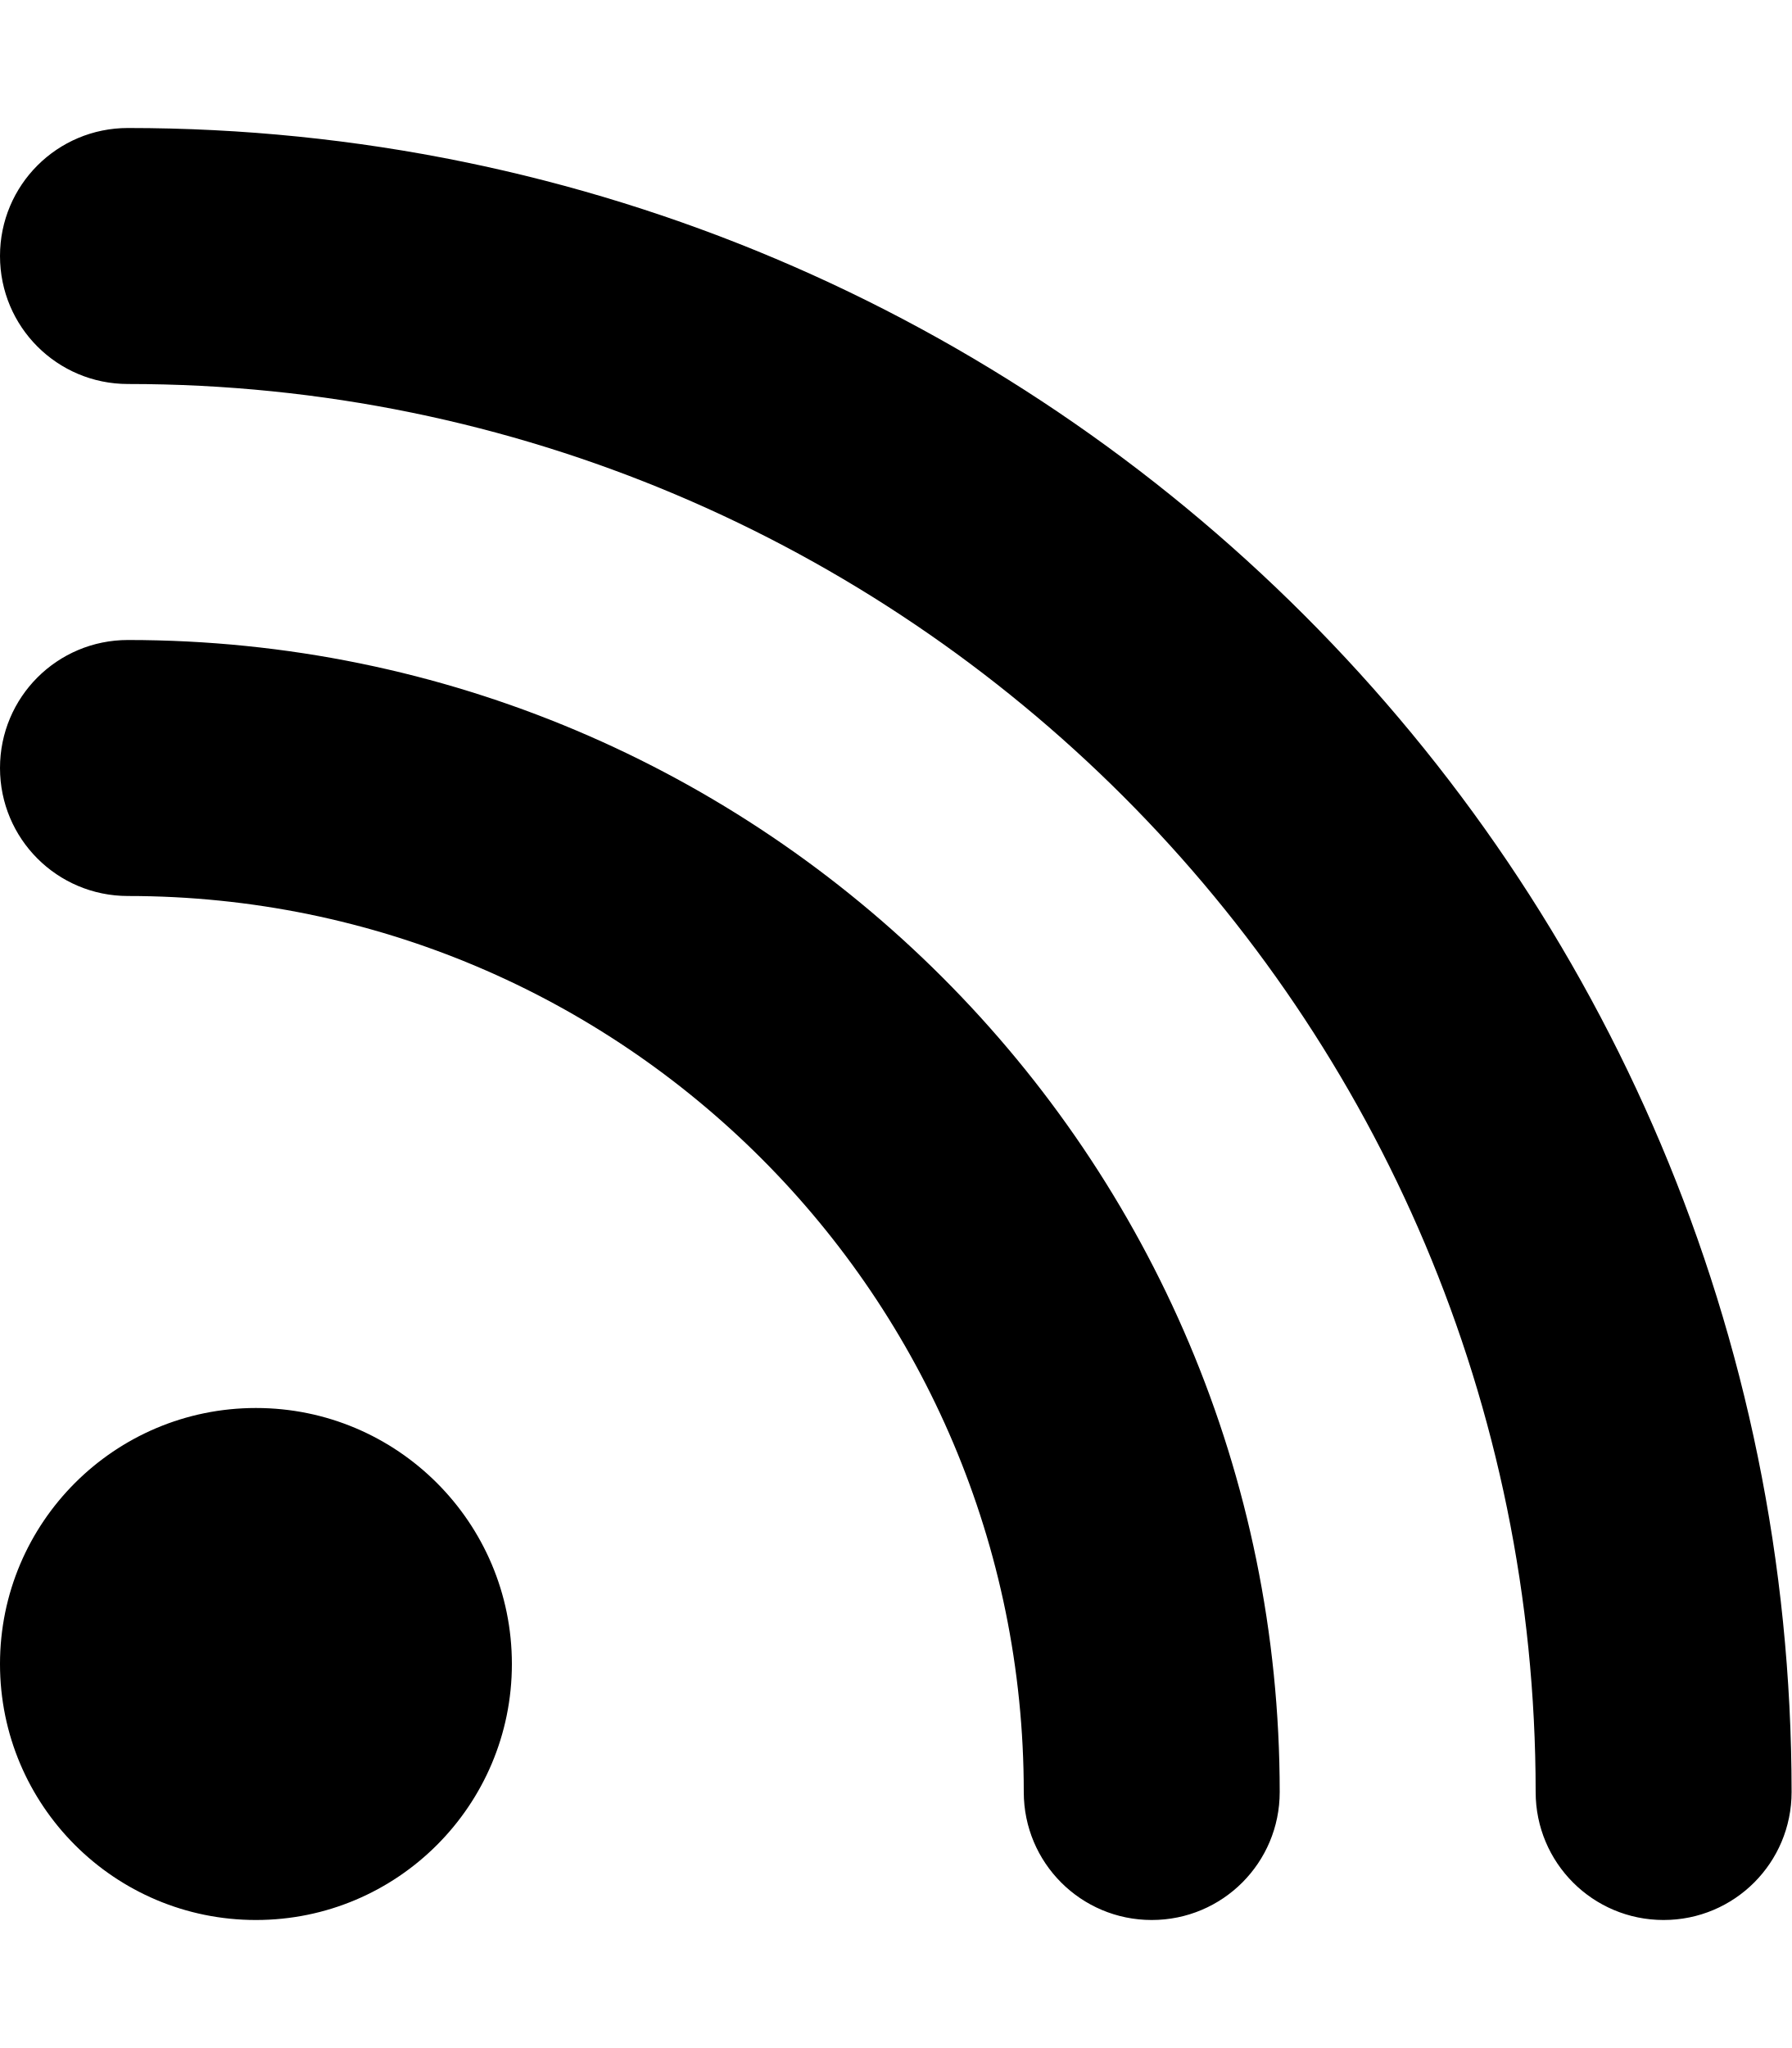
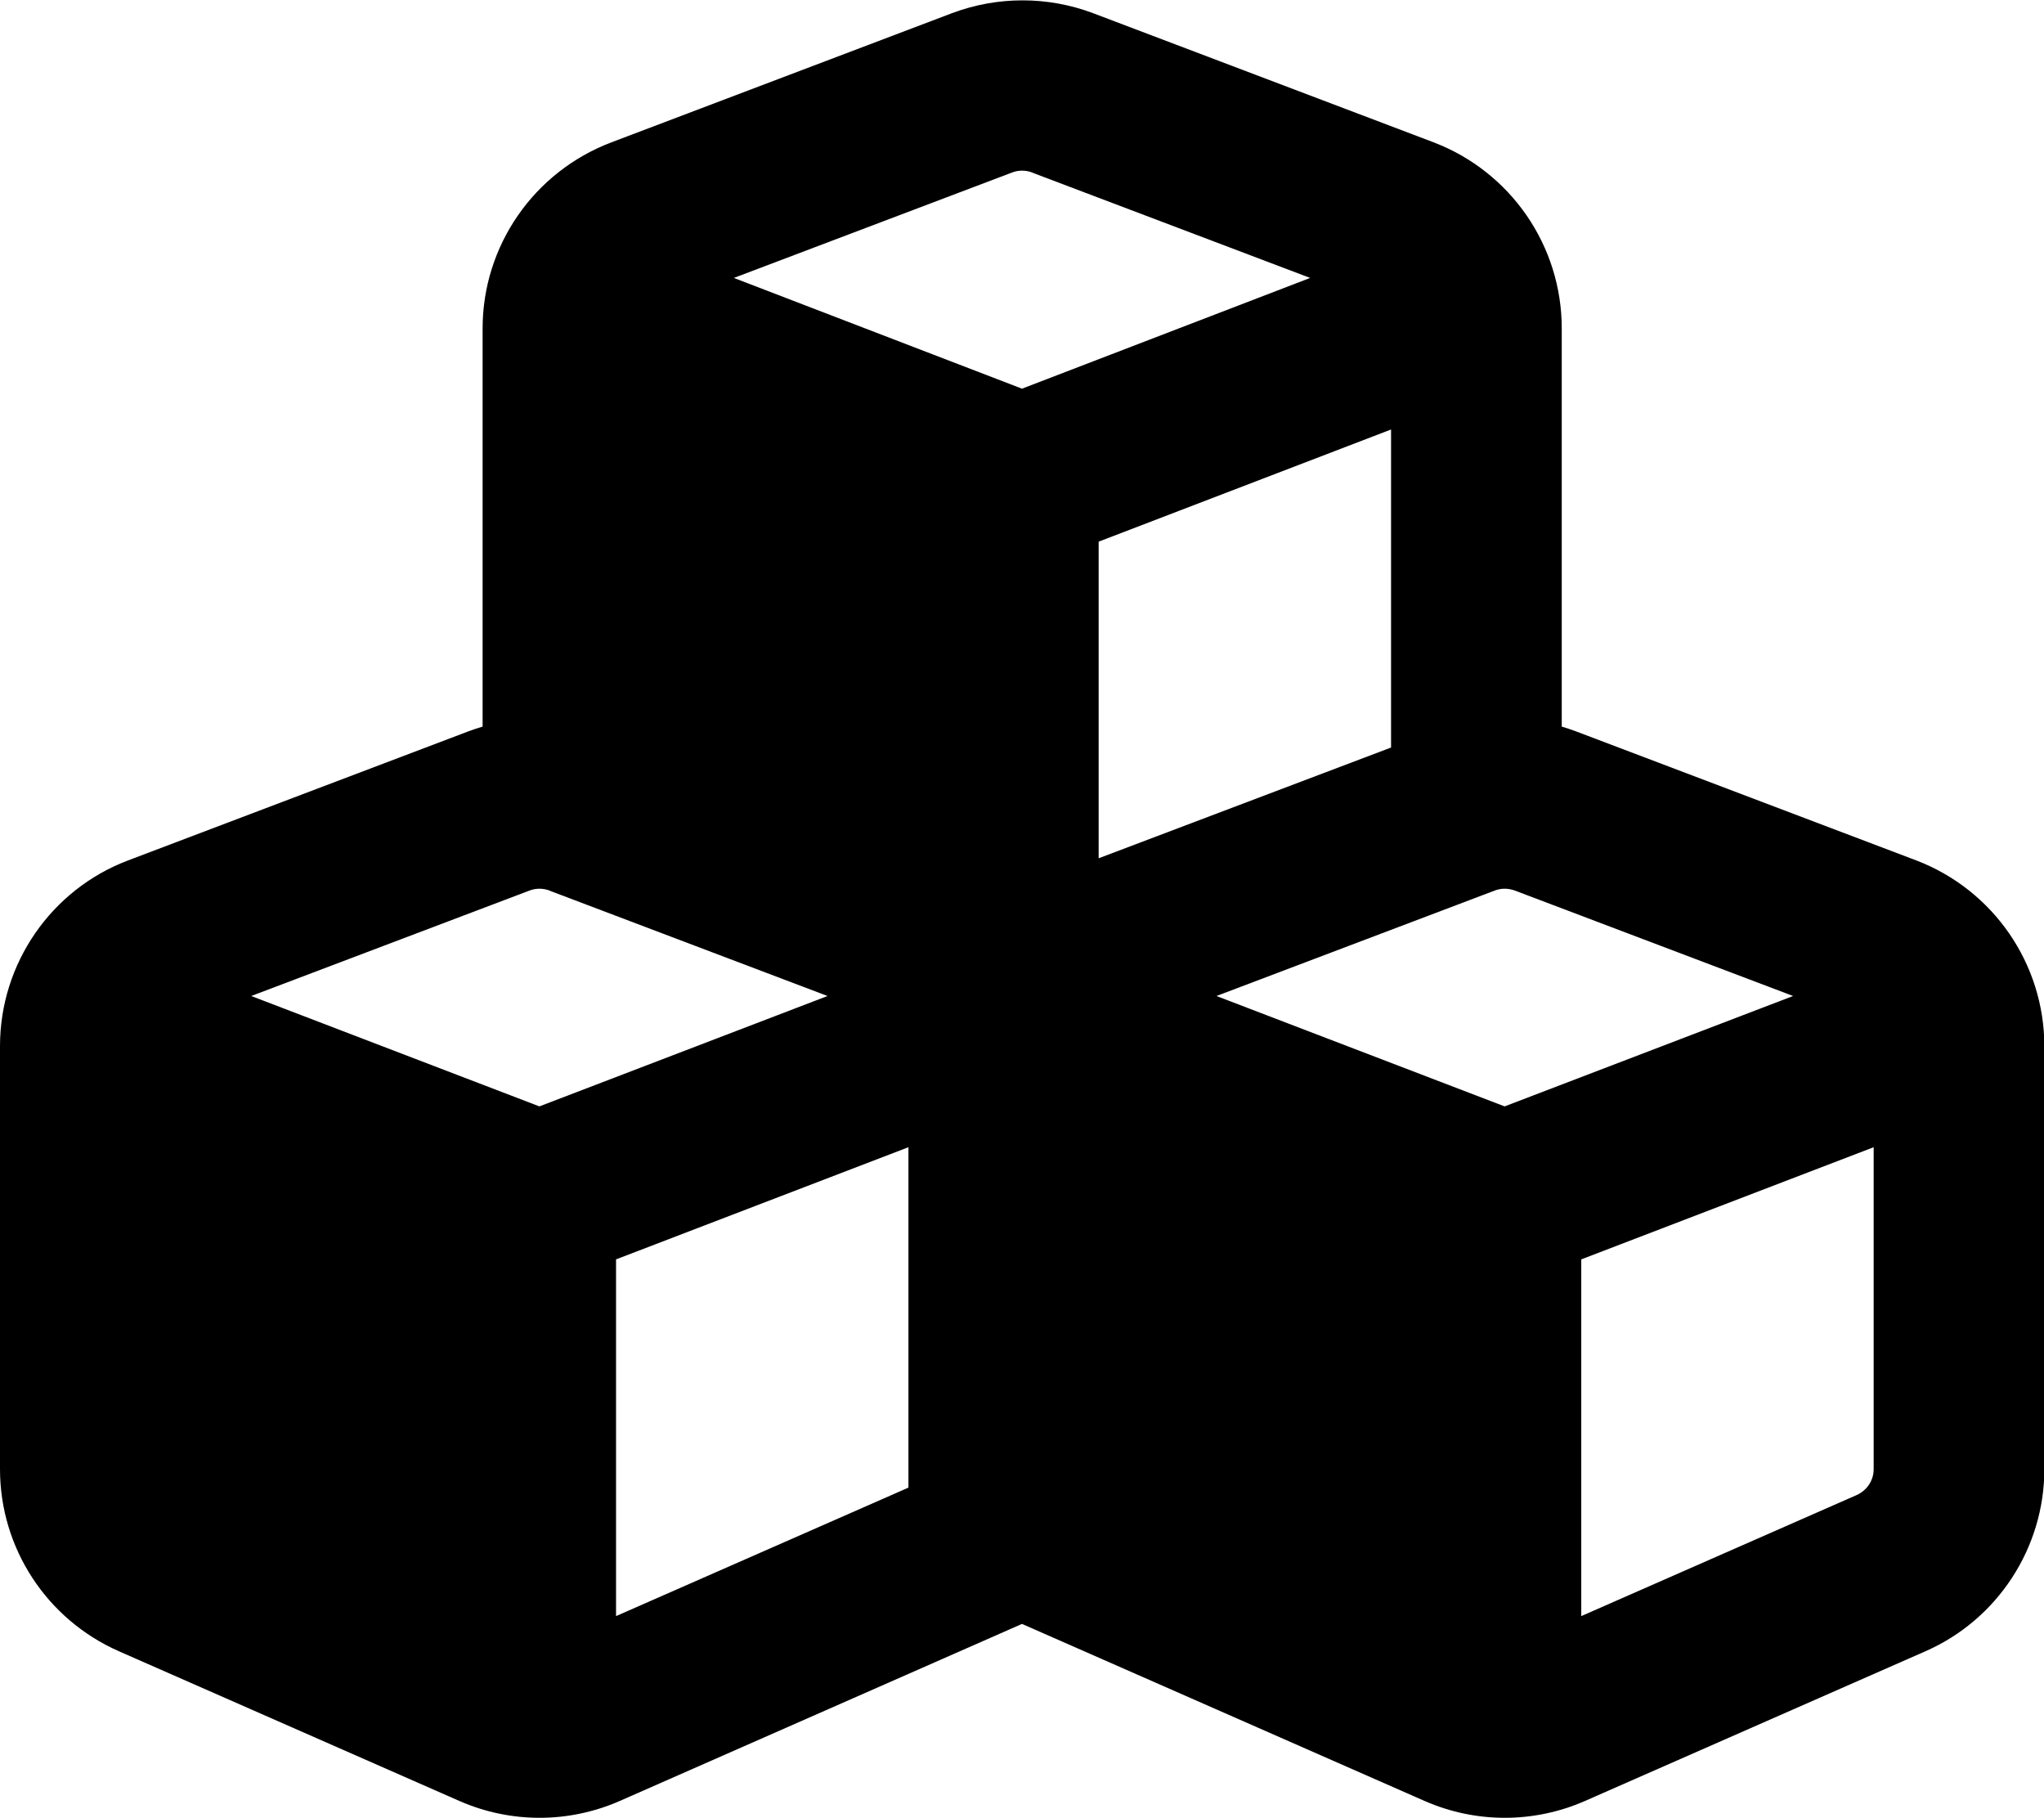
- <svg xmlns="http://www.w3.org/2000/svg" viewBox="0 0 448 512">
-   <path d="M0 64C0 46.3 14.3 32 32 32c229.8 0 416 186.2 416 416c0 17.7-14.3 32-32 32s-32-14.3-32-32C384 253.6 226.4 96 32 96C14.3 96 0 81.7 0 64zM0 416a64 64 0 1 1 128 0A64 64 0 1 1 0 416zM32 160c159.1 0 288 128.9 288 288c0 17.7-14.3 32-32 32s-32-14.3-32-32c0-123.7-100.3-224-224-224c-17.7 0-32-14.3-32-32s14.3-32 32-32z" />
+ <svg xmlns="http://www.w3.org/2000/svg" viewBox="0 0 576 512">
+   <path d="M290.8 48.6l78.4 29.7L288 109.5 206.8 78.3l78.4-29.7c1.8-.7 3.8-.7 5.7 0zM136 92.5l0 112.2c-1.3 .4-2.6 .8-3.9 1.3l-96 36.4C14.4 250.6 0 271.5 0 294.7L0 413.9c0 22.2 13.1 42.3 33.5 51.3l96 42.2c14.4 6.3 30.7 6.3 45.1 0L288 457.5l113.5 49.9c14.4 6.3 30.7 6.3 45.1 0l96-42.2c20.3-8.9 33.5-29.1 33.5-51.3l0-119.1c0-23.3-14.4-44.1-36.1-52.4l-96-36.4c-1.3-.5-2.6-.9-3.9-1.3l0-112.2c0-23.3-14.4-44.1-36.1-52.4l-96-36.4c-12.8-4.8-26.9-4.8-39.7 0l-96 36.4C150.4 48.4 136 69.3 136 92.5zM392 210.6l-82.4 31.2 0-89.2L392 121l0 89.6zM154.8 250.9l78.4 29.7L152 311.7 70.8 280.6l78.4-29.7c1.8-.7 3.8-.7 5.7 0zm18.8 204.4l0-100.5L256 323.2l0 95.9-82.4 36.2zM421.2 250.9c1.8-.7 3.8-.7 5.7 0l78.4 29.7L424 311.7l-81.2-31.1 78.4-29.7zM523.2 421.2l-77.6 34.1 0-100.5L528 323.2l0 90.7c0 3.2-1.9 6-4.8 7.3z" />
</svg>
